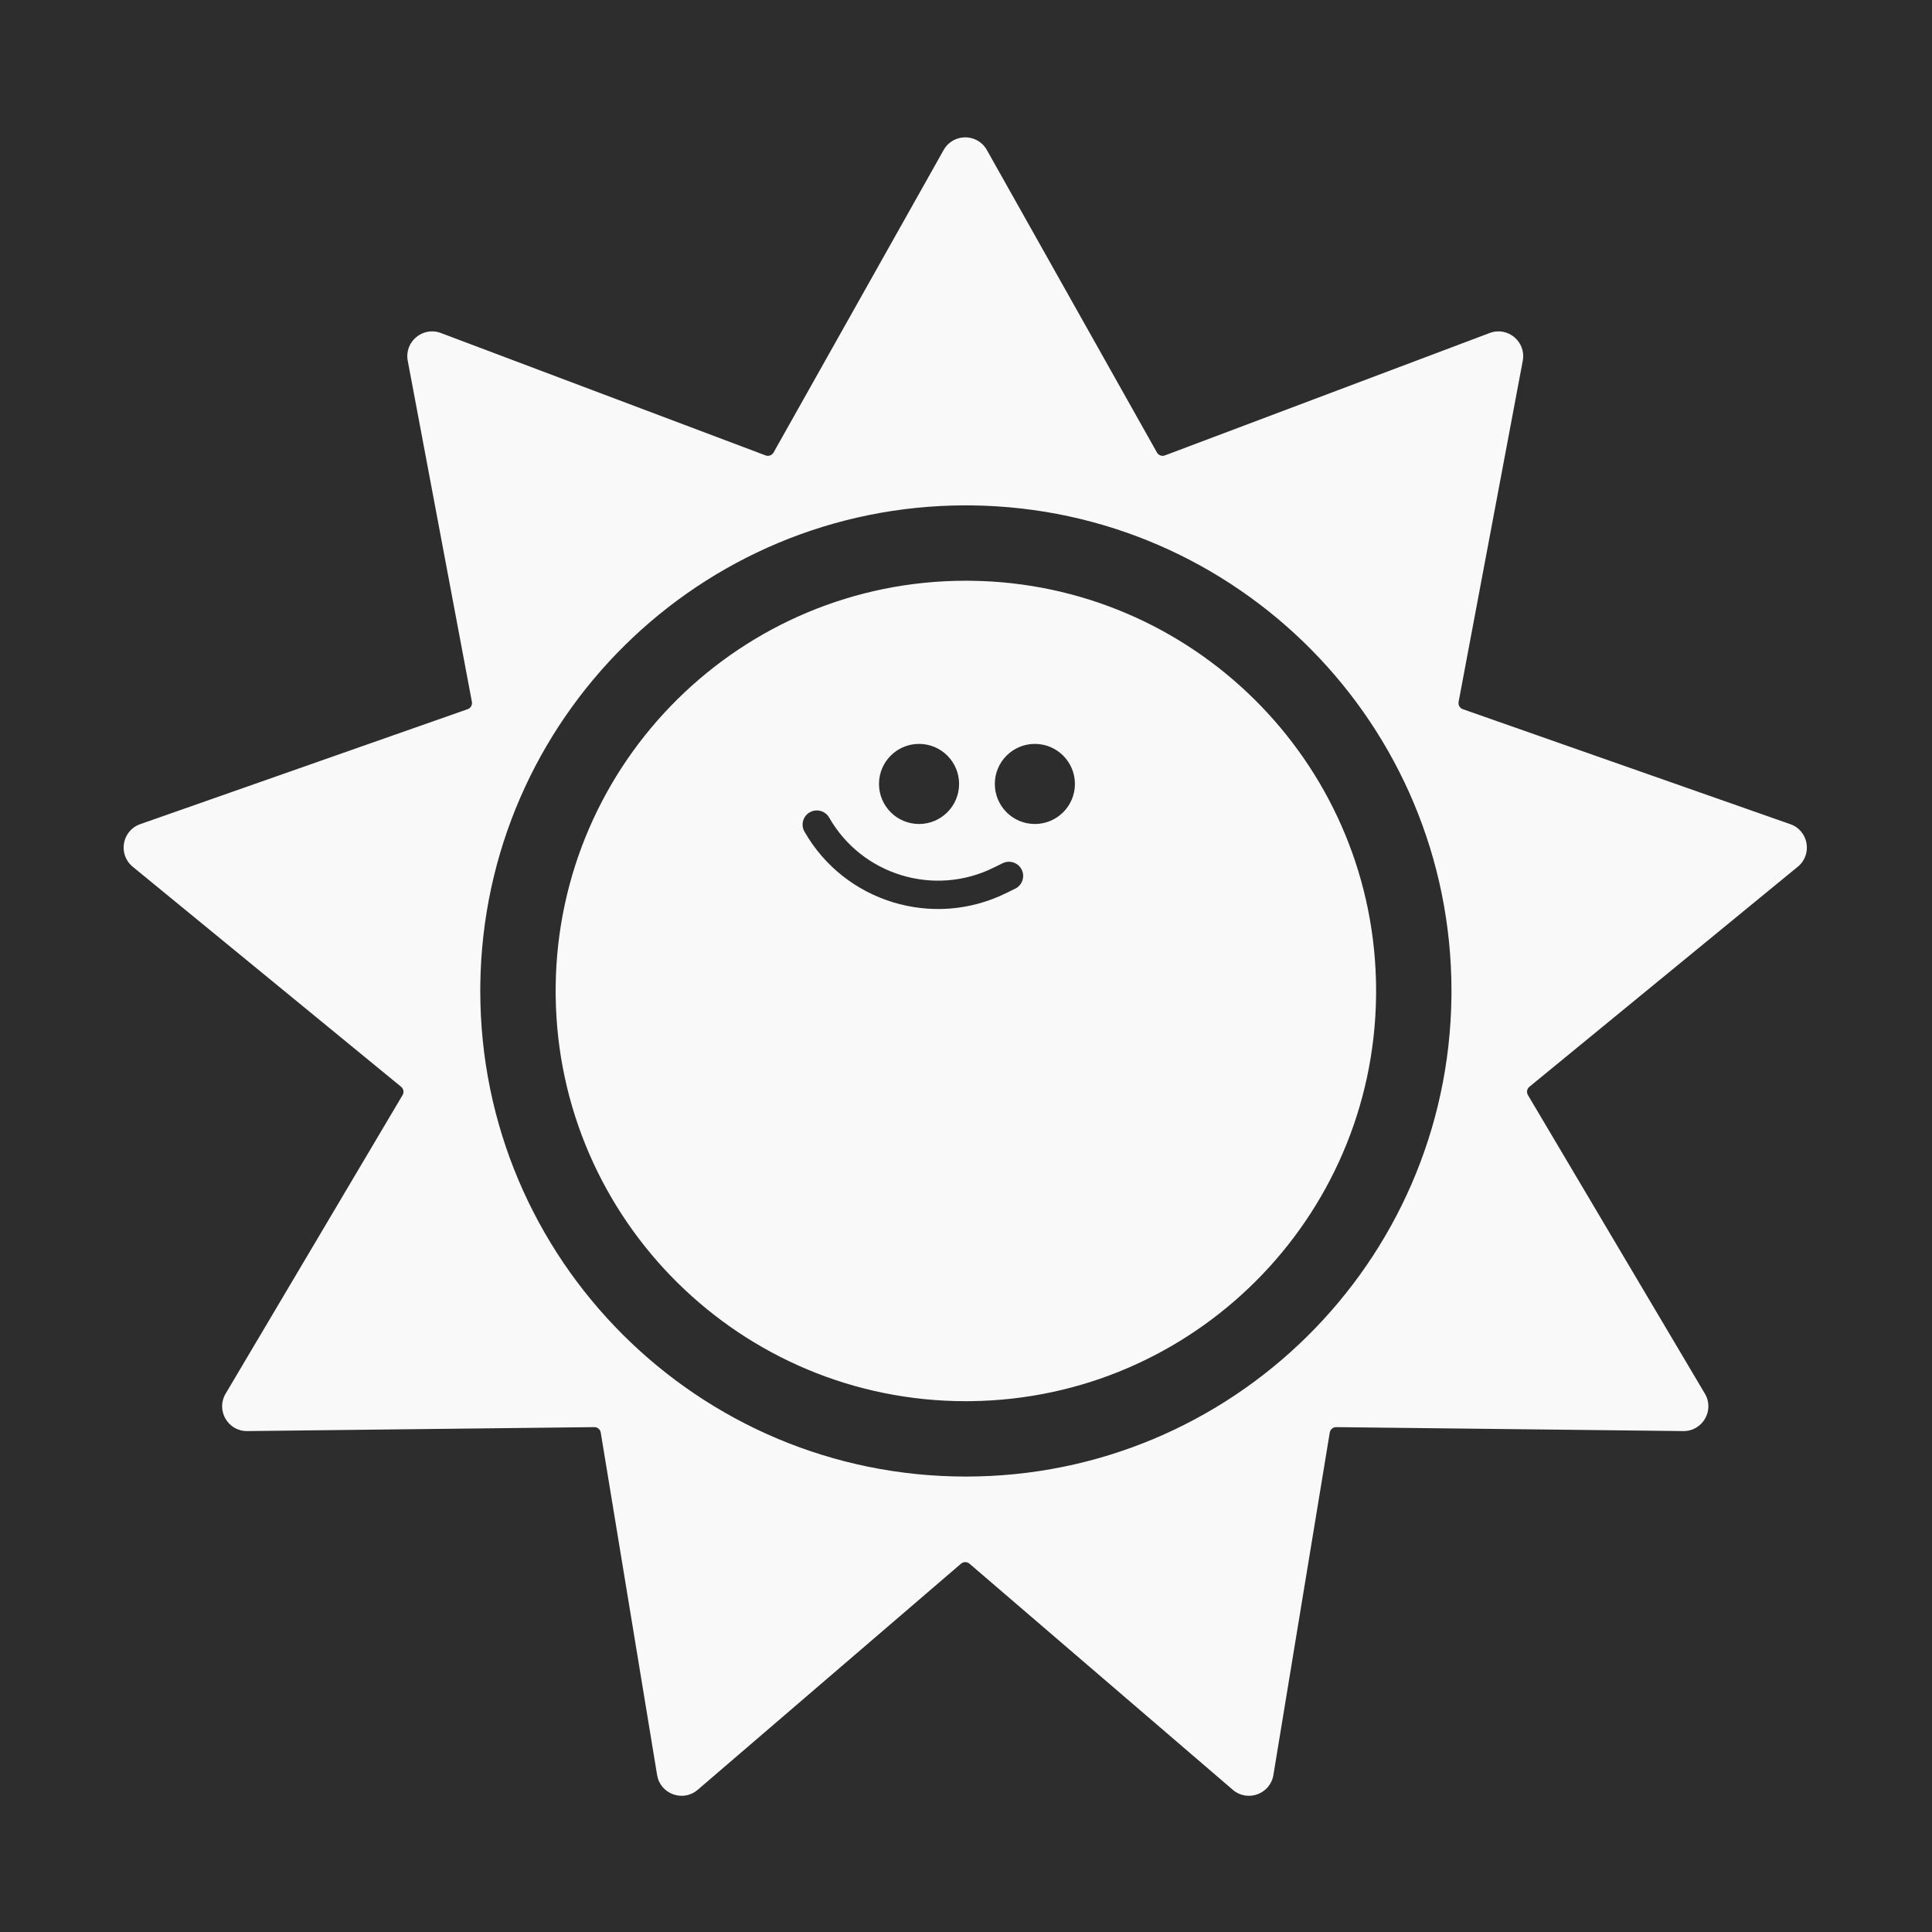
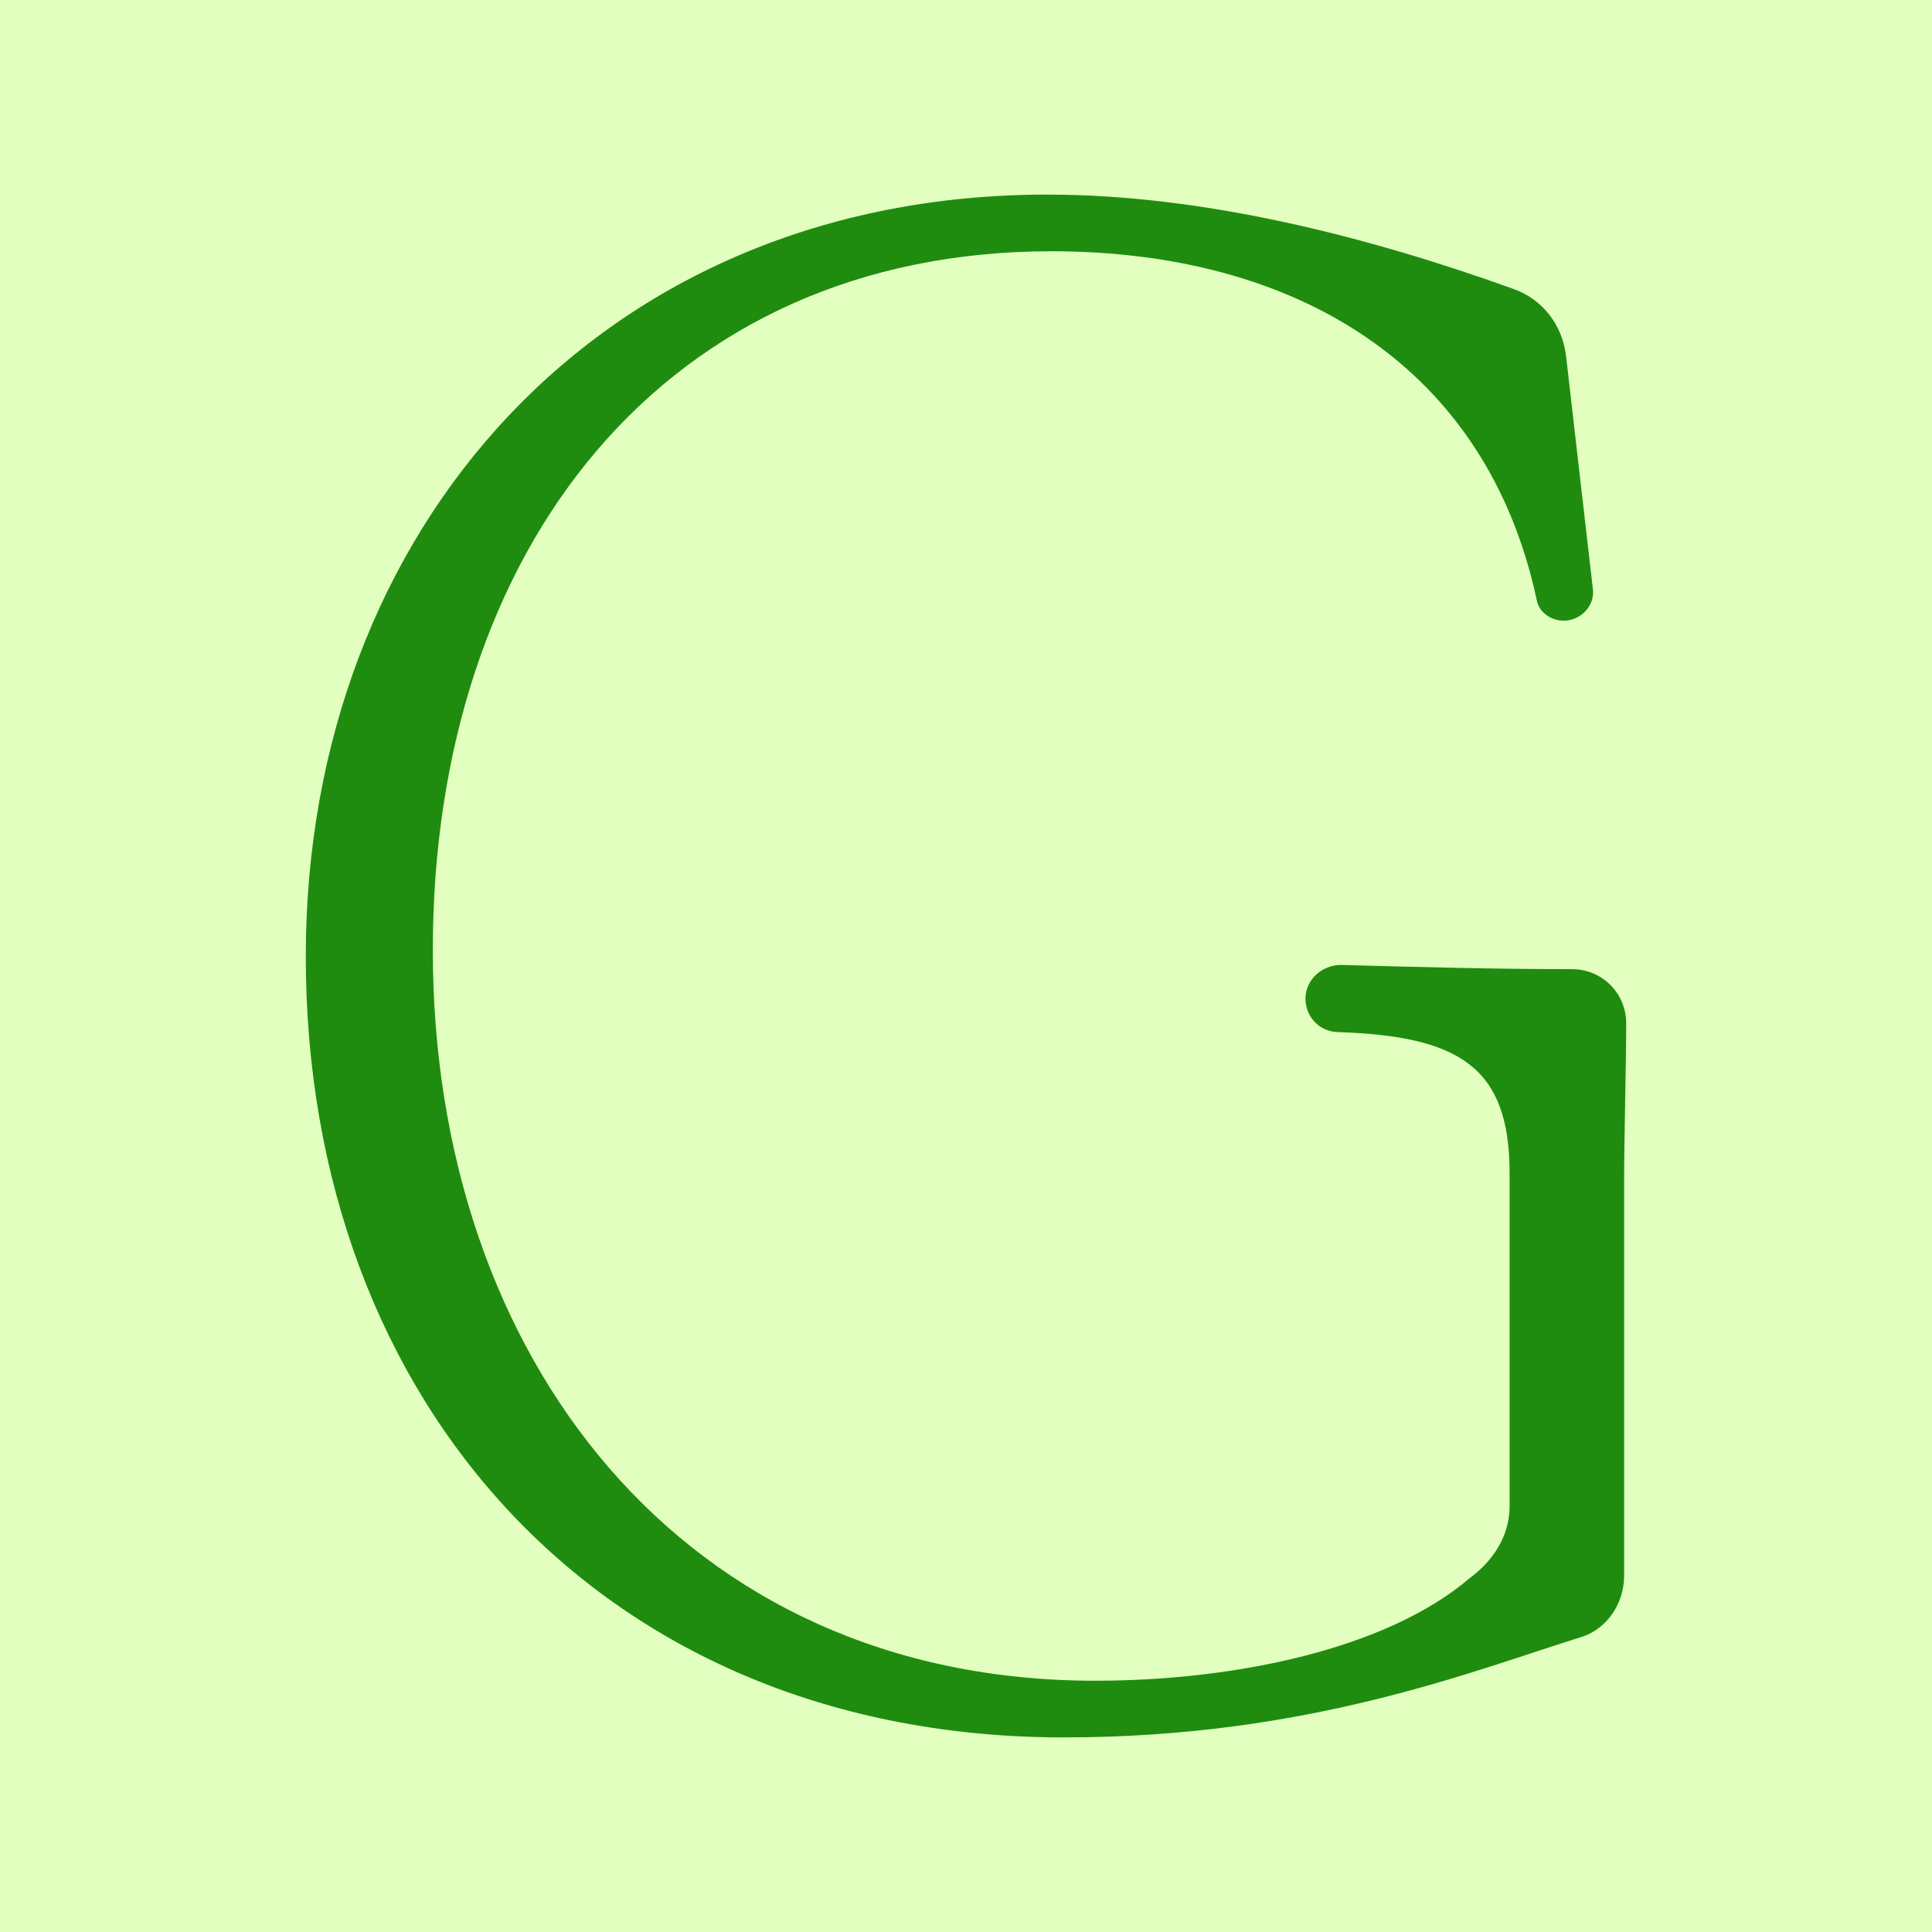
- <svg xmlns="http://www.w3.org/2000/svg" width="422" height="422" viewBox="0 0 422 422" fill="none">
-   <rect width="422" height="422" fill="#2D2D2D" />
-   <path d="M206.12 32.759C208.189 29.081 213.485 29.081 215.553 32.759L252.712 98.848C253.053 99.454 253.787 99.722 254.44 99.477L325.387 72.735C329.335 71.247 333.392 74.65 332.613 78.797V78.798L318.597 153.312C318.469 153.995 318.859 154.671 319.516 154.902L391.054 180.021H391.053C395.035 181.42 395.954 186.635 392.691 189.311L334.059 237.382C333.52 237.824 333.385 238.593 333.74 239.191L372.395 304.417C374.546 308.047 371.899 312.634 367.679 312.586L291.865 311.722C291.168 311.714 290.57 312.216 290.456 312.903L278.142 387.717C277.456 391.88 272.48 393.691 269.279 390.942L211.756 341.548C211.227 341.094 210.446 341.094 209.917 341.548L152.396 390.942C149.195 393.69 144.218 391.88 143.531 387.717L131.217 312.903C131.104 312.216 130.505 311.714 129.809 311.722L53.994 312.586C49.775 312.633 47.128 308.047 49.279 304.417L87.934 239.191C88.289 238.592 88.153 237.824 87.615 237.382V237.381L28.983 189.311C25.72 186.635 26.639 181.42 30.619 180.021L102.157 154.902C102.815 154.672 103.205 153.996 103.076 153.312L89.061 78.798V78.797C88.281 74.649 92.34 71.248 96.287 72.735L167.234 99.477C167.886 99.722 168.62 99.454 168.961 98.848L206.12 32.759ZM210.972 110.385C152.85 110.385 105.648 157.134 104.913 215.081L104.905 216.452C104.905 275.031 152.393 322.519 210.972 322.52C269.093 322.519 316.296 275.771 317.031 217.823L317.039 216.452C317.039 158.331 270.29 111.128 212.343 110.394L210.972 110.385ZM212.117 126.855H212.129C260.318 127.466 299.339 166.115 300.547 214.158L300.569 215.295V215.307L300.576 216.438V216.452L300.57 217.602C299.959 266.173 260.7 305.434 212.129 306.049H212.117L210.986 306.057H210.972C161.872 306.057 121.996 266.563 121.375 217.609V217.598L121.367 216.466V216.452L121.375 215.294C121.996 166.341 161.872 126.848 210.972 126.848H210.986L212.117 126.855ZM181.113 178.585C180.264 177.1 178.367 176.581 176.877 177.428C175.387 178.274 174.868 180.165 175.717 181.65C184.511 197.035 203.805 202.928 219.736 195.096L221.754 194.104C223.292 193.347 223.925 191.491 223.166 189.958C222.408 188.425 220.545 187.795 219.007 188.551L216.989 189.544C204.005 195.928 188.28 191.124 181.113 178.585ZM200.744 162.487C195.913 162.487 191.996 166.403 191.996 171.234C191.996 176.065 195.913 179.981 200.744 179.981C205.575 179.981 209.491 176.065 209.491 171.234C209.491 166.404 205.575 162.488 200.744 162.487ZM226.044 162.487C221.213 162.487 217.296 166.403 217.296 171.234C217.296 176.065 221.213 179.981 226.044 179.981C230.875 179.981 234.791 176.065 234.791 171.234C234.791 166.403 230.875 162.488 226.044 162.487Z" fill="#F9F9F9" />
+ <svg xmlns="http://www.w3.org/2000/svg" width="139" height="139" viewBox="0 0 139 139" fill="none">
+   <rect width="139" height="139" fill="#E2FFC0" />
+   <path d="M75.644 18.078C47.923 18.078 31.14 39.371 31.14 68.367C31.14 97.665 49.121 120.922 78.79 120.922C88.83 120.922 99.768 118.657 105.762 113.522C107.41 112.314 108.609 110.502 108.609 108.388V84.376C108.609 76.674 104.863 74.559 96.322 74.257C94.973 74.257 93.924 73.2 93.924 71.841C93.924 70.482 95.123 69.424 96.472 69.424C102.016 69.576 107.56 69.727 113.104 69.727C115.202 69.727 117 71.388 117 73.653C117 76.069 116.85 82.261 116.85 84.678C116.85 91.02 116.85 107.18 116.85 113.371C116.85 115.335 115.651 117.147 113.853 117.751C106.062 120.167 94.224 125 76.543 125C43.427 125 22 100.988 22 68.82C22 38.012 43.278 14 75.344 14C86.582 14 98.42 17.02 108.909 20.796C111.006 21.551 112.355 23.363 112.655 25.478L114.603 42.392C114.752 43.6 113.703 44.657 112.505 44.657C111.606 44.657 110.707 44.053 110.557 43.147C106.961 26.384 93.325 18.078 75.644 18.078Z" fill="#1F8C0F" />
</svg>
